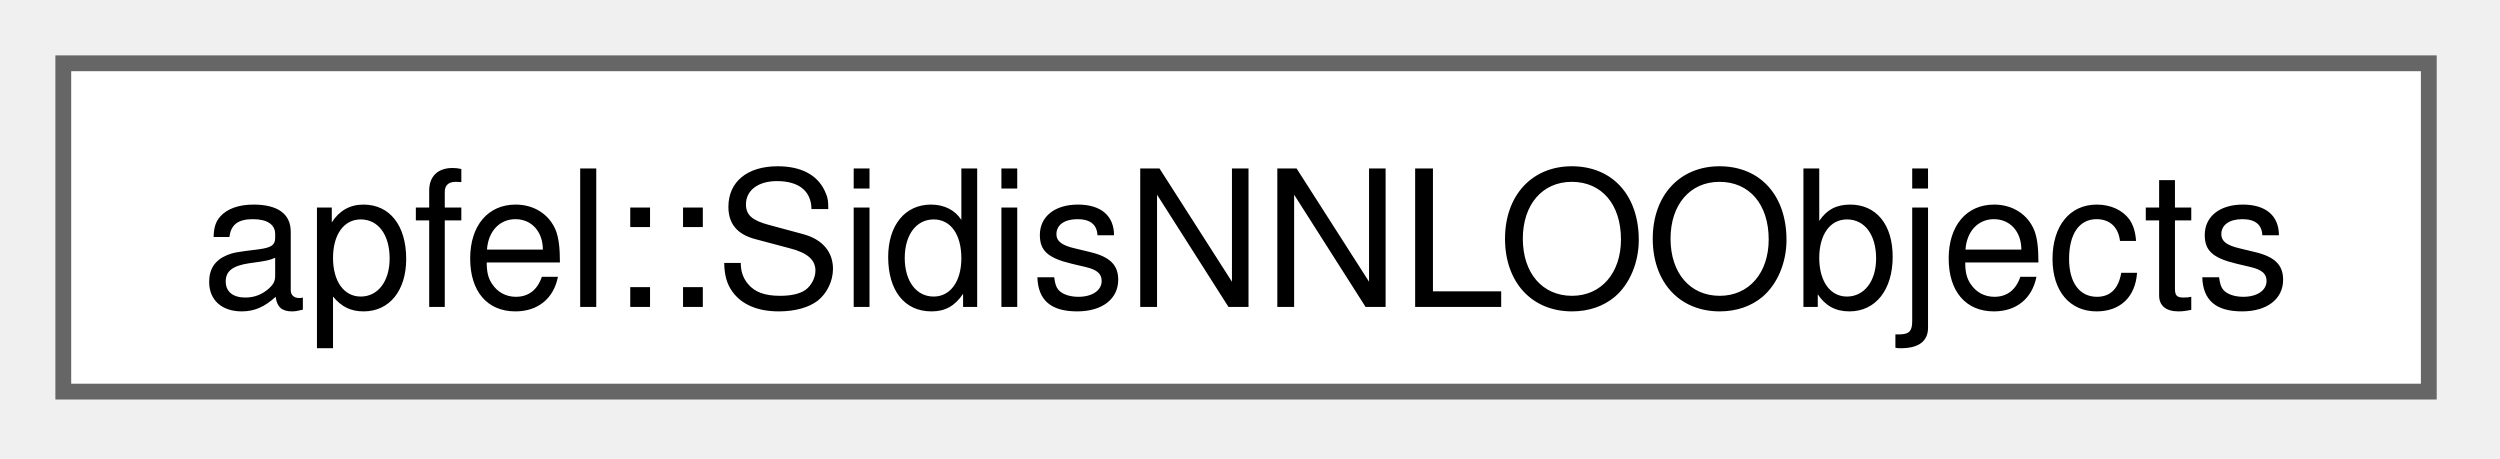
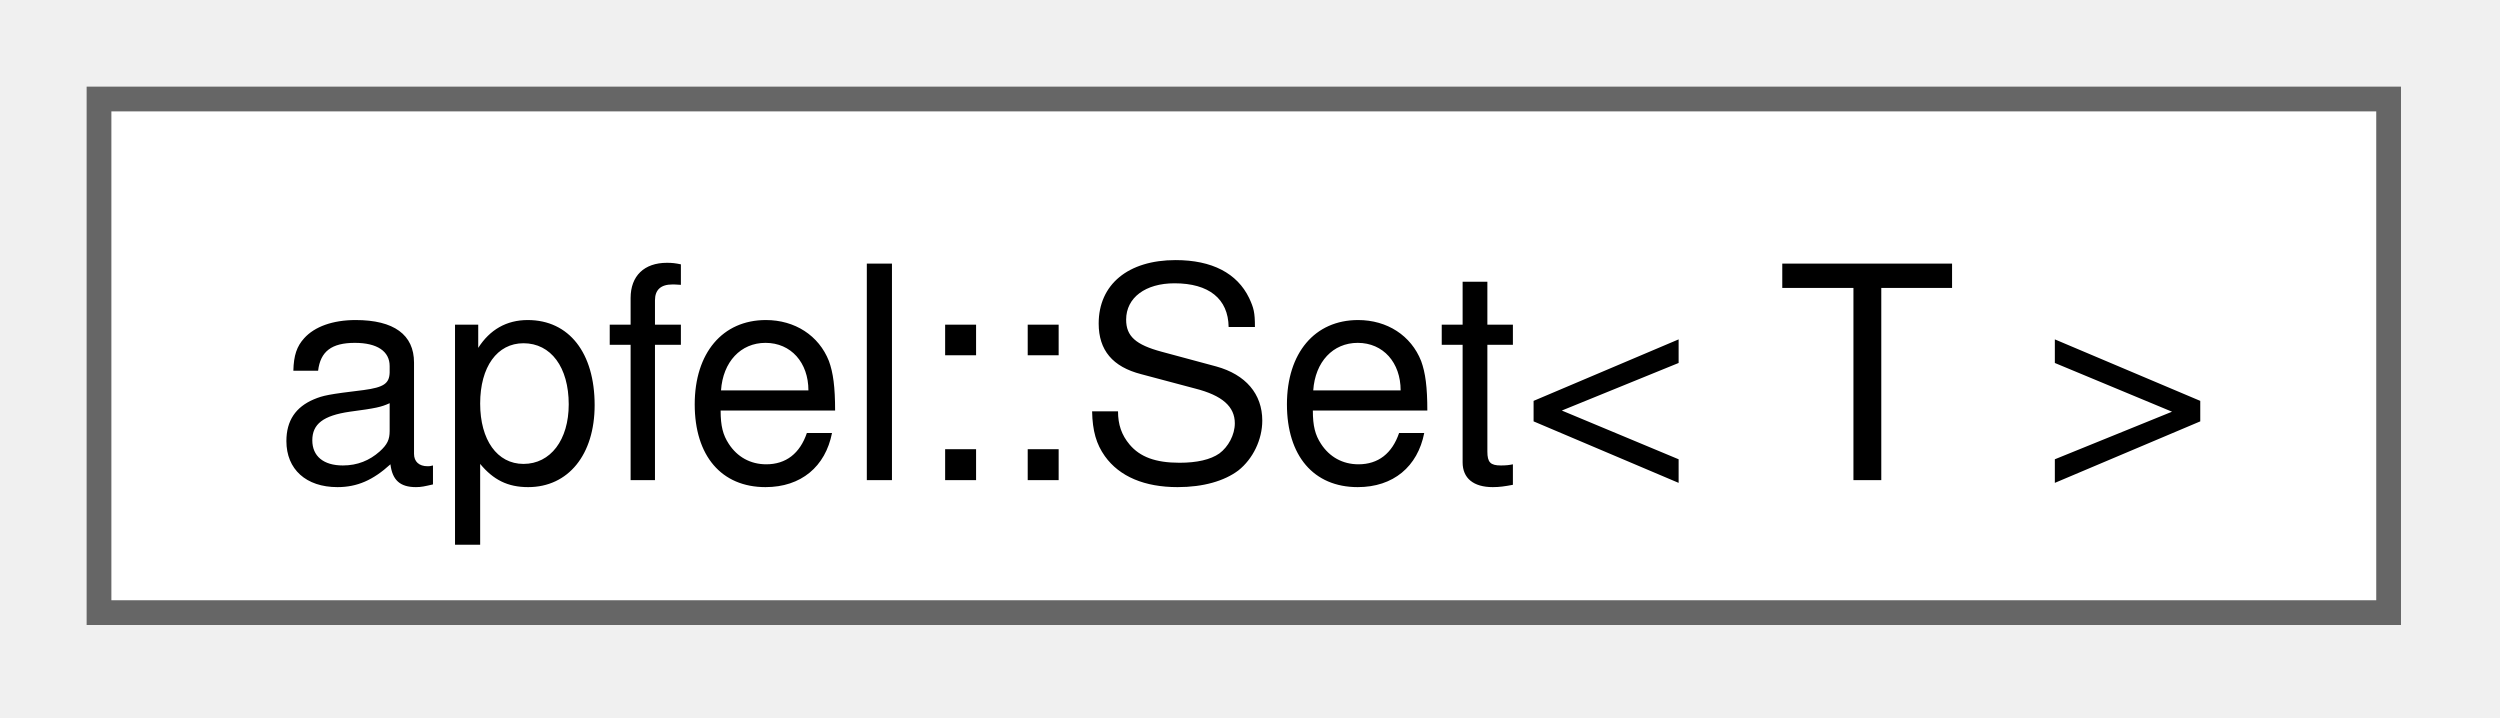
- <svg xmlns="http://www.w3.org/2000/svg" xmlns:xlink="http://www.w3.org/1999/xlink" width="158pt" height="29pt" viewBox="0.00 0.00 158.00 29.00">
+ <svg xmlns="http://www.w3.org/2000/svg" xmlns:xlink="http://www.w3.org/1999/xlink" width="101pt" height="29pt" viewBox="0.00 0.00 101.00 29.00">
  <g id="graph0" class="graph" transform="scale(1 1) rotate(0) translate(4 24.75)">
    <g id="Node000000" class="node">
      <g id="a_Node000000">
-         <a xlink:href="structapfel_1_1SidisNNLOObjects.html" target="_top" xlink:title="Structure containing pre-computed DoubleOperator objects for all SIDIS coefficient functions up to ex...">
-           <polygon fill="white" stroke="#666666" points="149.5,-20.75 0,-20.75 0,0 149.5,0 149.5,-20.75" />
-           <text xml:space="preserve" text-anchor="middle" x="74.75" y="-5.35" font-family="Helvetica,sans-Serif" font-size="12.00">apfel::SidisNNLOObjects</text>
+         <a xlink:href="classapfel_1_1Set.html" target="_top" xlink:title="The Set template class allocates a collection of objects of type T along the ConvolutionMap and provi...">
+           <polygon fill="white" stroke="#666666" points="92.5,-20.75 0,-20.75 0,0 92.5,0 92.5,-20.75" />
+           <text xml:space="preserve" text-anchor="middle" x="46.25" y="-5.35" font-family="Helvetica,sans-Serif" font-size="12.00">apfel::Set&lt; T &gt;</text>
        </a>
      </g>
    </g>
  </g>
</svg>
